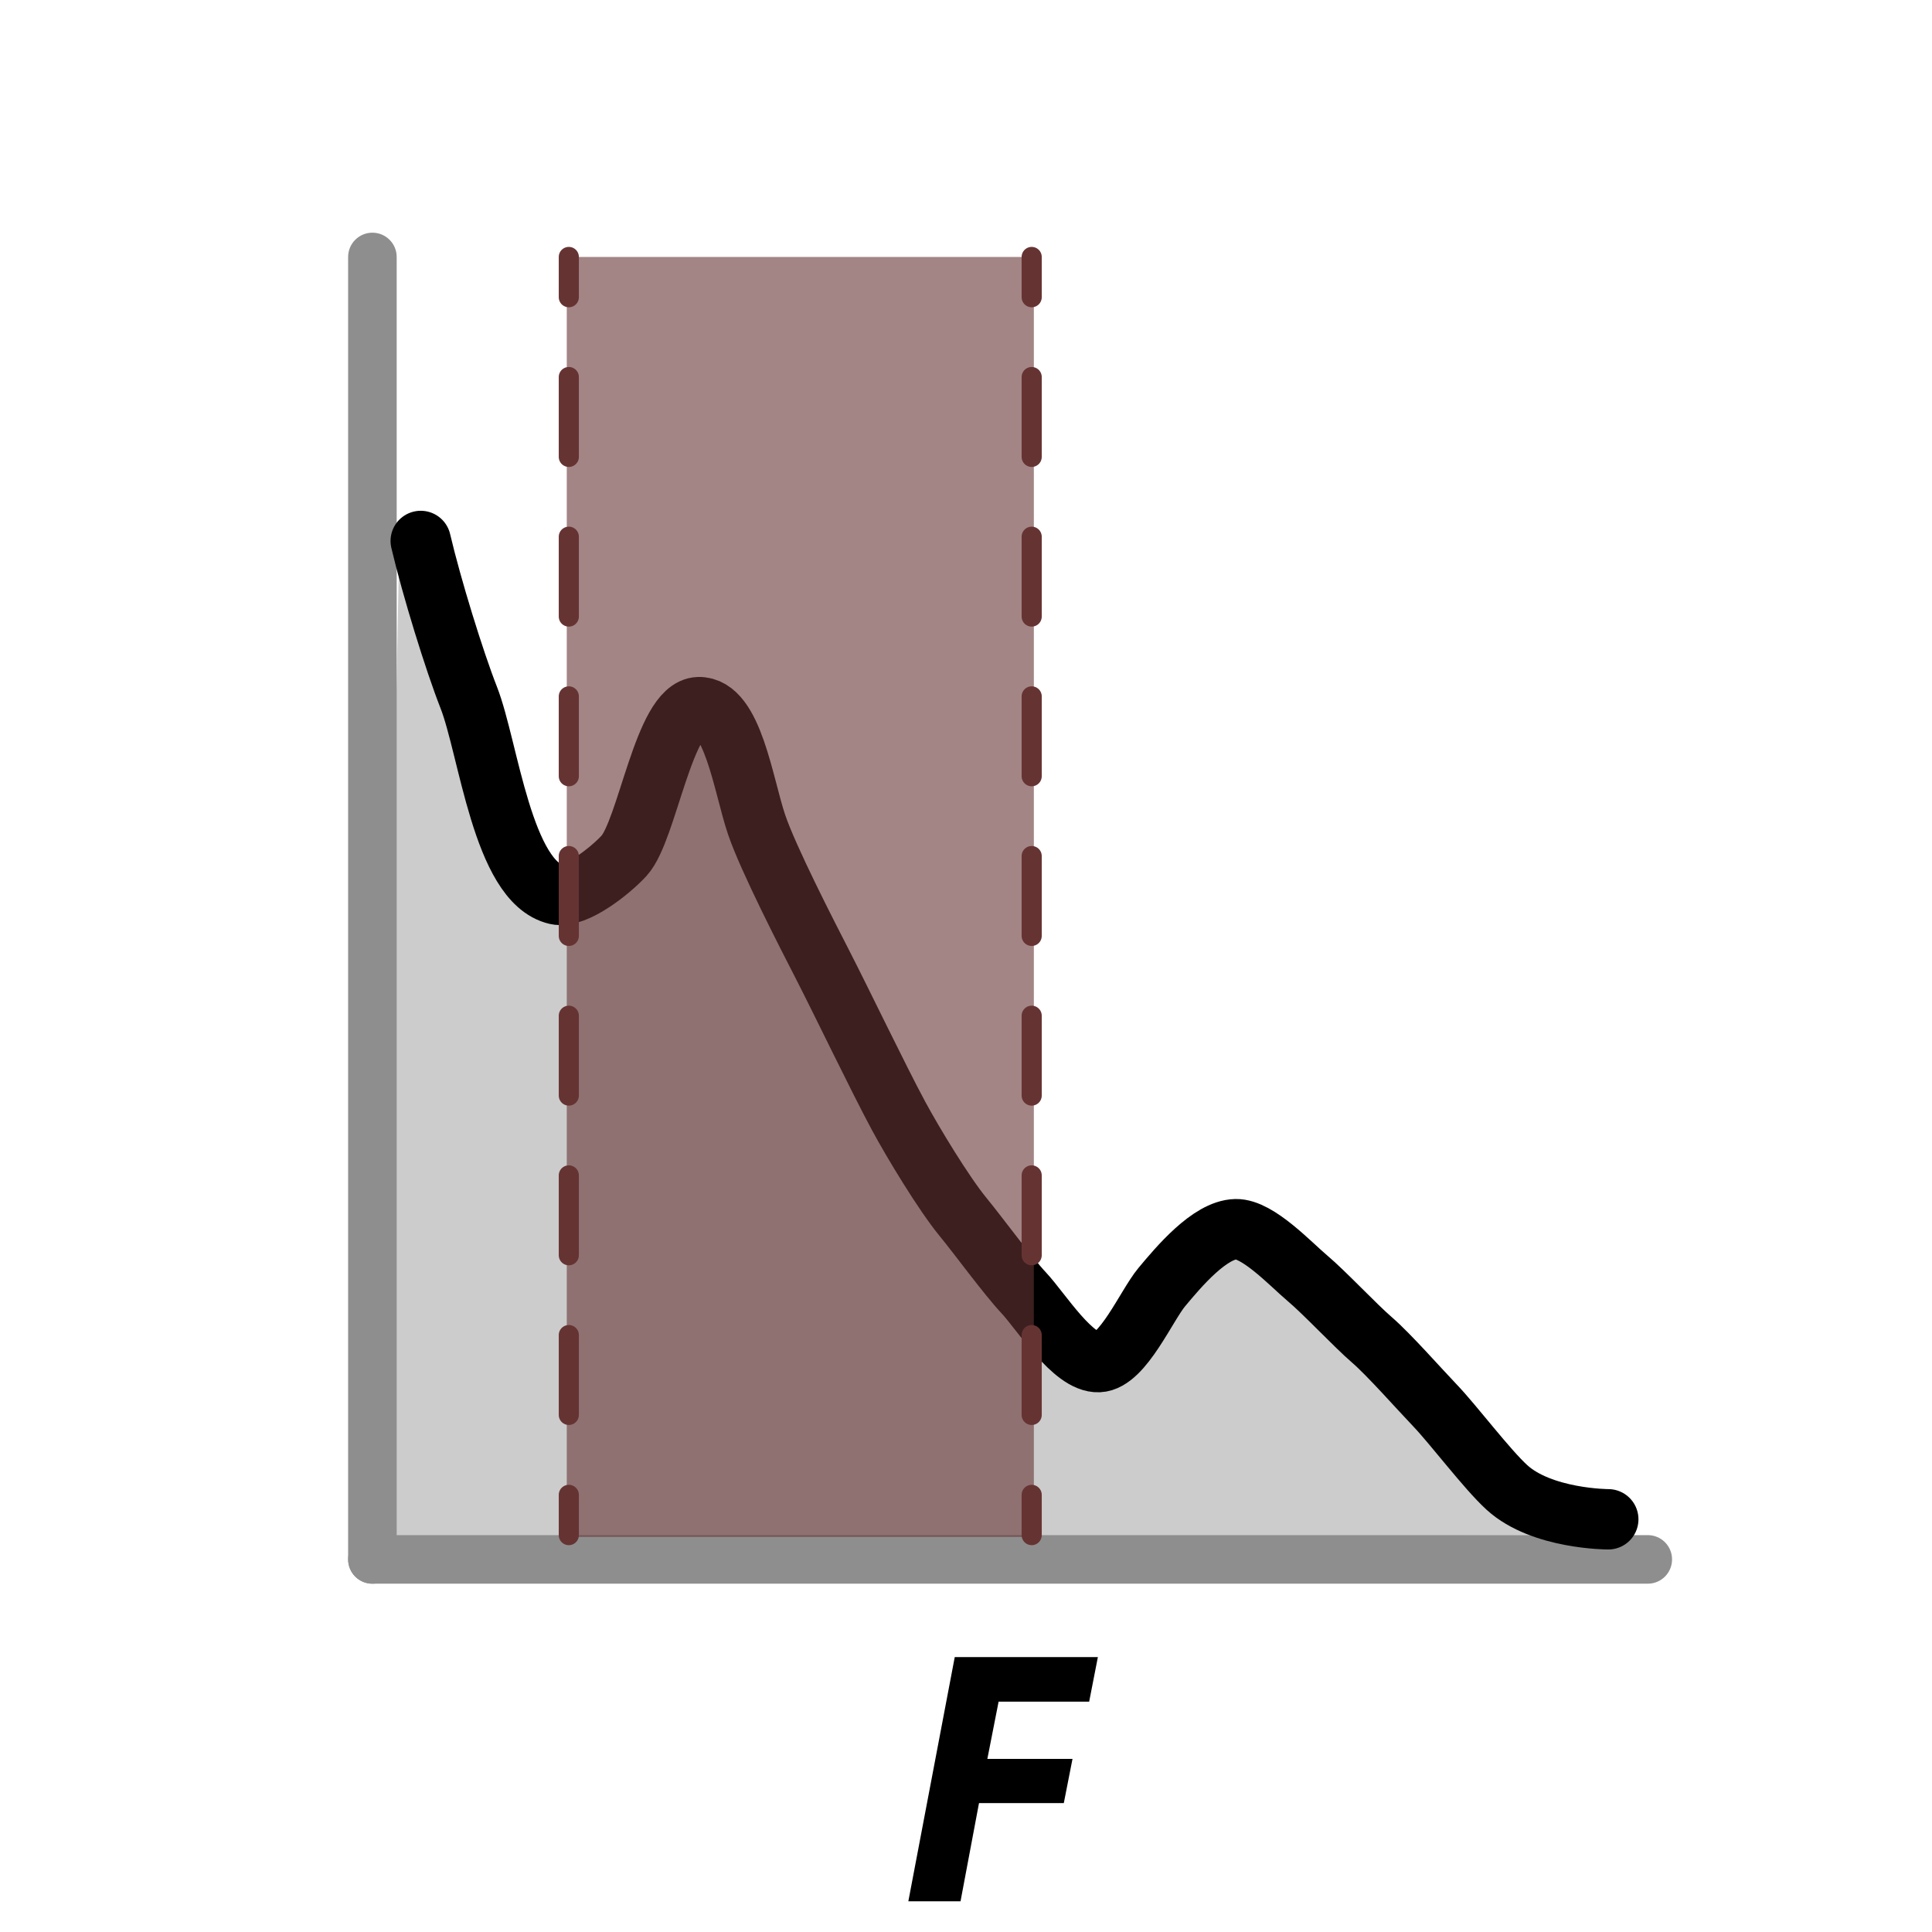
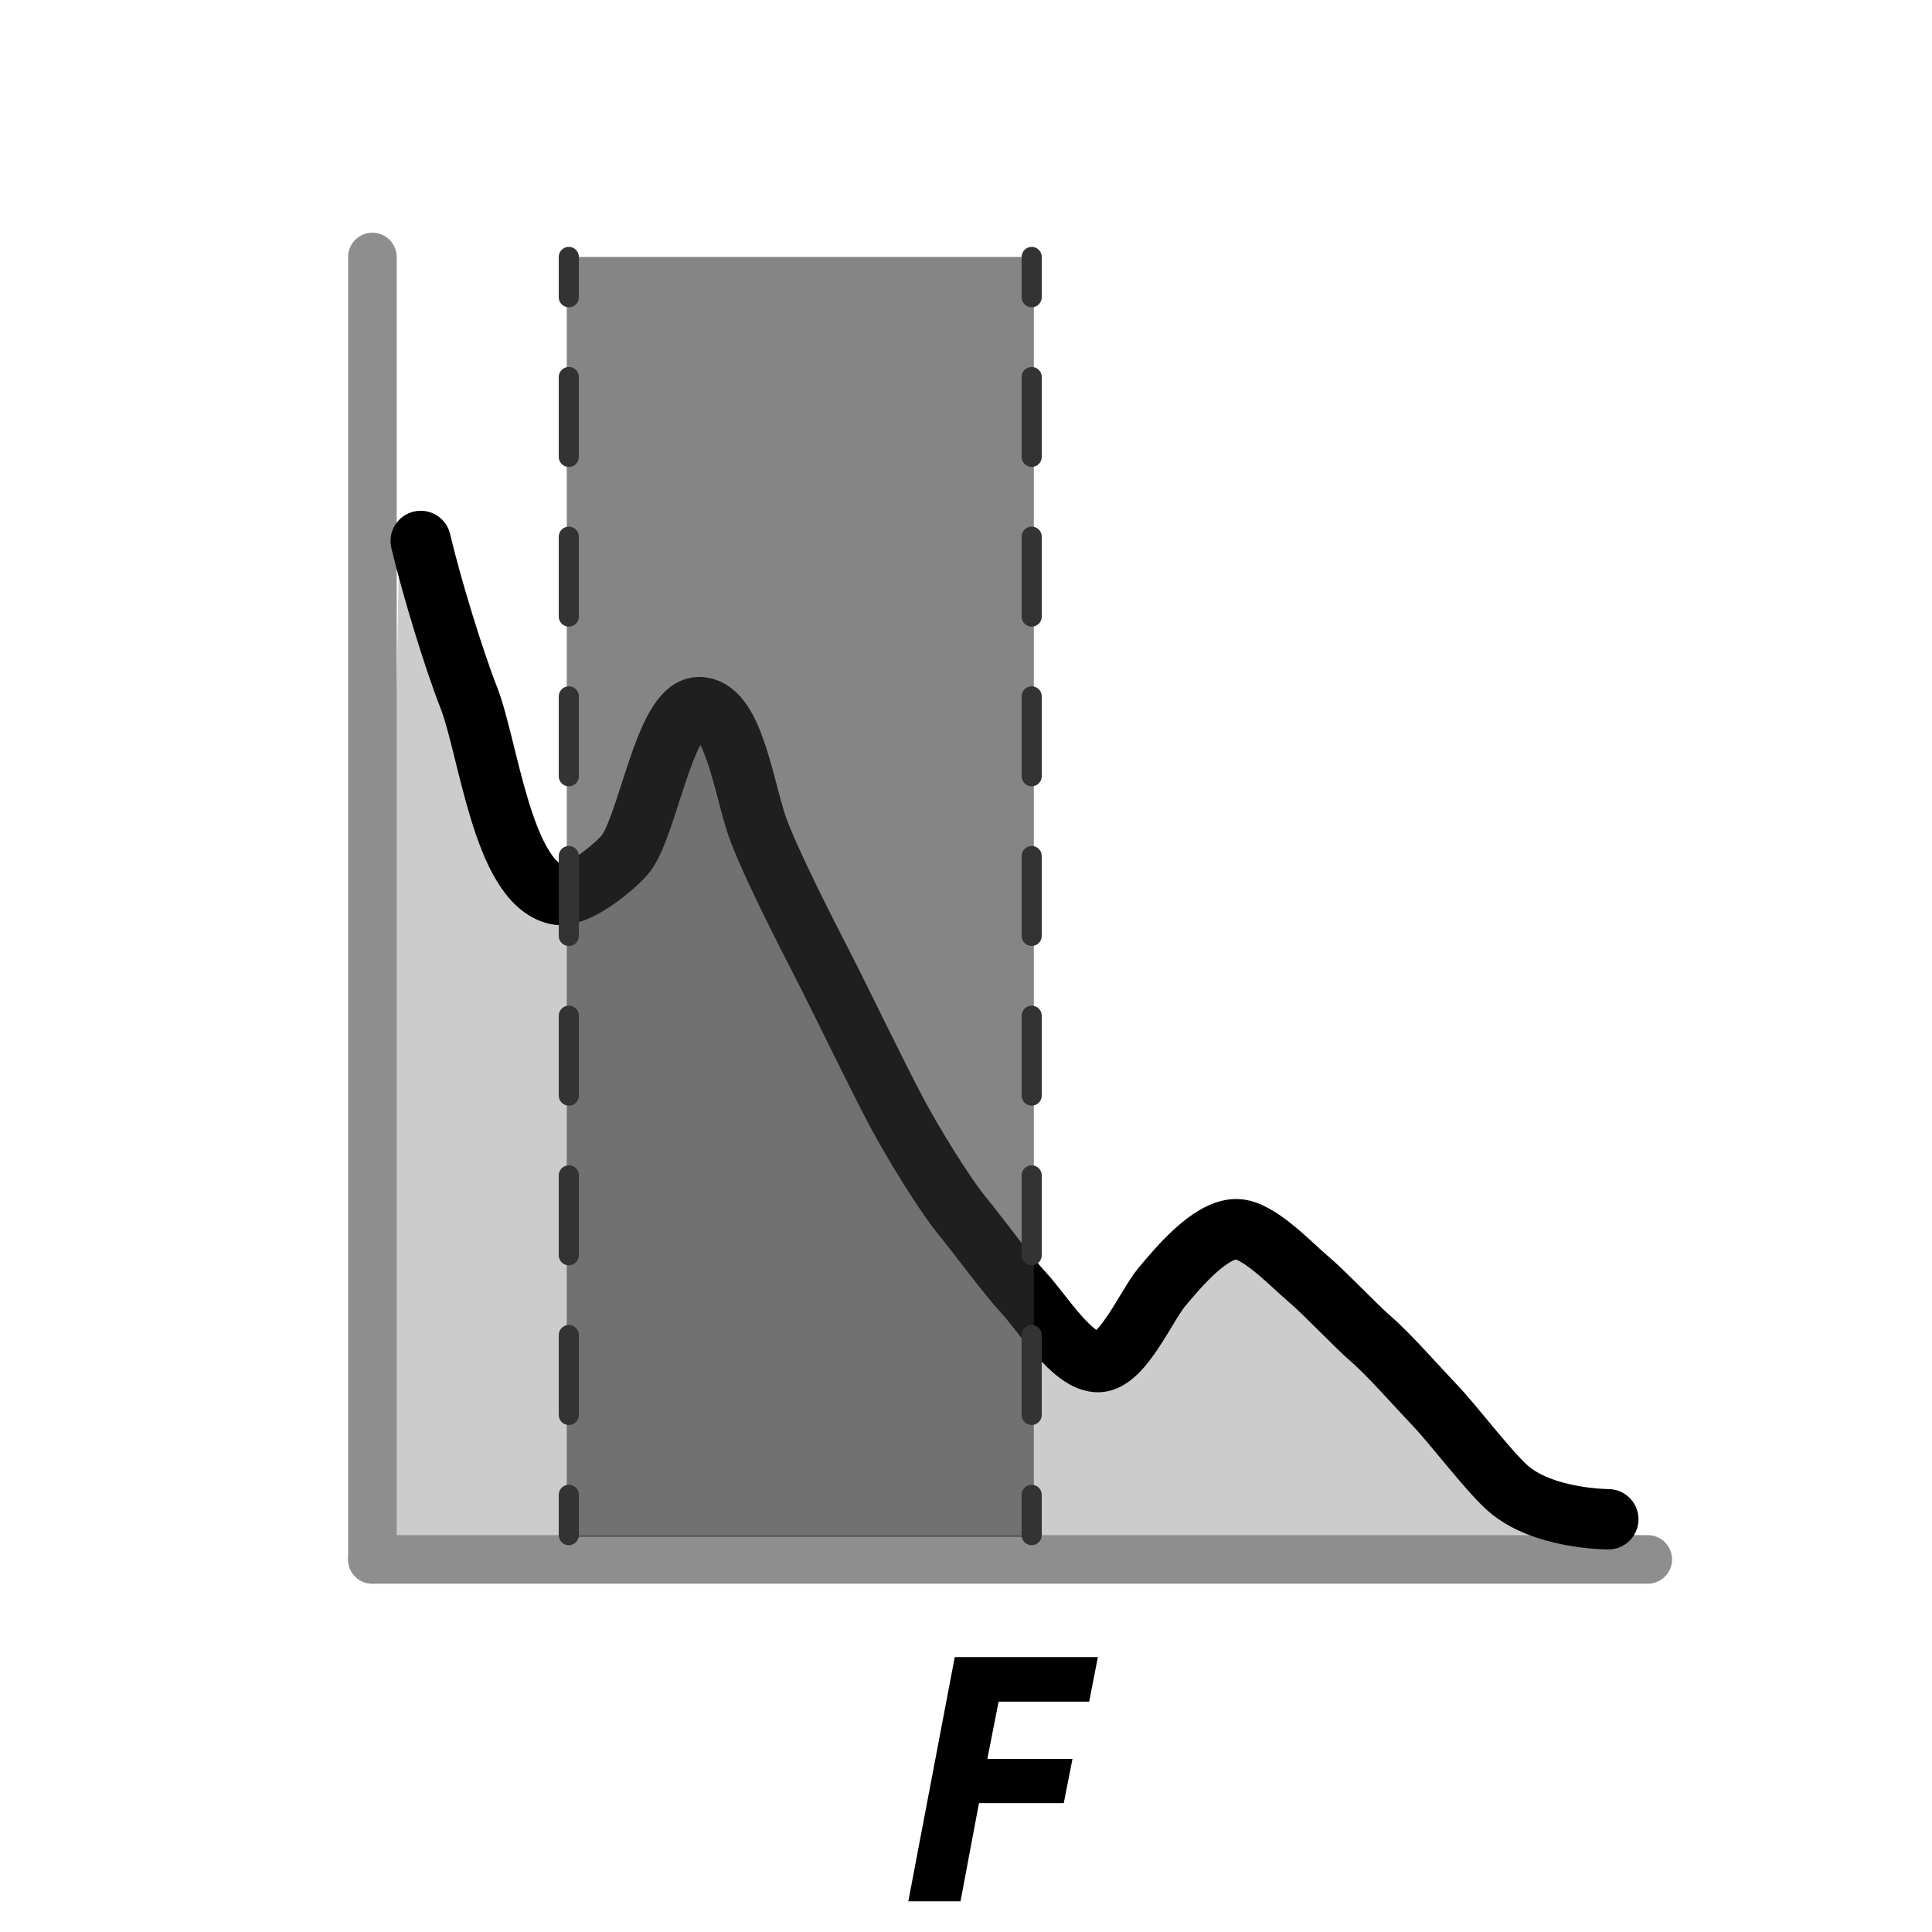
<svg xmlns="http://www.w3.org/2000/svg" version="1.1" id="Layer_1" x="0px" y="0px" width="96px" height="96px" viewBox="0 0 96 96" enable-background="new 0 0 96 96" xml:space="preserve">
  <circle fill="none" cx="48" cy="48" r="48" />
-   <path fill="#CCCCCC" d="M19.845,26.693c0.546,2.321,2.059,6.878,2.77,8.689c0.984,2.507,2.28,9.232,4.956,9.846  c0.946,0.217,2.715-1.21,3.369-1.928c1.156-1.27,1.98-7.326,3.697-7.378c1.696-0.053,2.223,3.882,2.884,5.833  c0.578,1.707,2.519,5.481,3.279,6.961c0.946,1.845,2.779,5.666,3.778,7.519c0.708,1.312,2.245,3.859,3.206,5.024  c0.755,0.919,2.197,2.896,3.012,3.766c0.872,0.933,2.448,3.496,3.725,3.441c1.191-0.049,2.368-2.807,3.132-3.725  c0.839-1.006,2.385-2.849,3.679-2.879c1.089-0.025,2.723,1.733,3.556,2.436c0.854,0.716,2.373,2.344,3.214,3.07  c0.843,0.729,2.341,2.432,3.112,3.234c0.938,0.979,2.59,3.182,3.592,4.094c1.736,1.582,5.034,1.582,5.034,1.582l-60.945,0.186  L19.845,26.693z" />
+   <path fill="#CCCCCC" d="M19.845,26.693c0.546,2.321,2.059,6.878,2.77,8.689c0.984,2.507,2.28,9.232,4.956,9.846  c0.946,0.217,2.715-1.21,3.369-1.928c1.156-1.27,1.98-7.326,3.697-7.378c1.696-0.053,2.223,3.882,2.884,5.833  c0.578,1.707,2.519,5.481,3.279,6.961c0.946,1.845,2.779,5.666,3.778,7.519c0.708,1.313,2.245,3.859,3.206,5.024  c0.755,0.919,2.196,2.896,3.012,3.767c0.872,0.933,2.448,3.496,3.726,3.44c1.19-0.049,2.367-2.807,3.131-3.725  c0.84-1.007,2.386-2.849,3.68-2.88c1.089-0.024,2.723,1.734,3.557,2.437c0.854,0.716,2.373,2.345,3.213,3.07  c0.844,0.729,2.342,2.432,3.112,3.233c0.938,0.979,2.591,3.183,3.593,4.094c1.735,1.582,5.033,1.582,5.033,1.582l-60.945,0.187  L19.845,26.693z" />
  <g>
    <line fill="none" x1="18.504" y1="12.768" x2="18.504" y2="77.486" />
-     <path fill="#8E8E8E" d="M18.504,78.693c-0.666,0-1.206-0.54-1.206-1.207V12.768c0-0.666,0.54-1.206,1.206-1.206   c0.667,0,1.207,0.541,1.207,1.206v64.719C19.711,78.153,19.171,78.693,18.504,78.693z" />
+     <path fill="#8E8E8E" d="M18.504,78.693c-0.666,0-1.206-0.541-1.206-1.207V12.768c0-0.666,0.54-1.206,1.206-1.206   c0.667,0,1.207,0.541,1.207,1.206v64.718C19.711,78.152,19.171,78.693,18.504,78.693z" />
  </g>
  <g>
    <path fill="none" stroke="#000000" stroke-width="2.601" stroke-linecap="round" stroke-miterlimit="10" d="M35.015,76.927" />
  </g>
  <g>
-     <path d="M47.441,82.339h7.112l-0.433,2.215H49.62l-0.559,2.845h4.231l-0.432,2.196h-4.214l-0.918,4.88h-2.593L47.441,82.339z" />
+     <path d="M47.441,82.339h7.112l-0.433,2.216h-4.5l-0.56,2.844h4.231l-0.433,2.196h-4.213l-0.918,4.88h-2.593L47.441,82.339z" />
  </g>
  <g>
    <line fill="none" x1="81.877" y1="77.486" x2="18.504" y2="77.486" />
-     <path fill="#8E8E8E" d="M81.877,78.693H18.504c-0.666,0-1.206-0.54-1.206-1.207s0.54-1.207,1.206-1.207h63.373   c0.668,0,1.207,0.54,1.207,1.207S82.545,78.693,81.877,78.693z" />
+     <path fill="#8E8E8E" d="M81.877,78.693H18.504c-0.666,0-1.206-0.541-1.206-1.207c0-0.668,0.54-1.207,1.206-1.207h63.373   c0.668,0,1.207,0.539,1.207,1.207C83.084,78.152,82.545,78.693,81.877,78.693z" />
  </g>
-   <path fill="none" stroke="#000000" stroke-width="3" stroke-linecap="round" stroke-miterlimit="10" d="M20.906,26.88  c0.545,2.321,1.673,5.966,2.385,7.777c0.985,2.507,1.677,9.175,4.353,9.788c0.946,0.217,2.715-1.21,3.369-1.928  c1.157-1.27,1.98-7.326,3.698-7.379c1.695-0.052,2.223,3.883,2.883,5.833c0.578,1.707,2.519,5.481,3.279,6.962  c0.947,1.843,2.78,5.665,3.779,7.518c0.707,1.312,2.246,3.858,3.205,5.024c0.756,0.918,2.197,2.896,3.012,3.766  c0.873,0.933,2.449,3.496,3.725,3.441c1.192-0.05,2.369-2.807,3.133-3.725c0.839-1.006,2.386-2.85,3.679-2.879  c1.089-0.025,2.724,1.733,3.558,2.436c0.852,0.716,2.371,2.344,3.213,3.07c0.843,0.728,2.342,2.432,3.111,3.234  c0.938,0.979,2.59,3.181,3.592,4.094c1.736,1.581,5.034,1.581,5.034,1.581" />
+   <path fill="none" stroke="#000000" stroke-width="3" stroke-linecap="round" stroke-miterlimit="10" d="M20.906,26.88  c0.545,2.321,1.673,5.966,2.385,7.777c0.985,2.507,1.677,9.175,4.353,9.788c0.946,0.217,2.715-1.21,3.369-1.928  c1.157-1.27,1.98-7.326,3.698-7.379c1.695-0.052,2.223,3.883,2.883,5.833c0.578,1.707,2.519,5.481,3.279,6.962  c0.947,1.842,2.78,5.665,3.779,7.518c0.707,1.313,2.246,3.857,3.205,5.023c0.756,0.918,2.198,2.896,3.012,3.767  c0.873,0.933,2.449,3.495,3.725,3.44c1.192-0.05,2.369-2.807,3.133-3.725c0.84-1.006,2.387-2.85,3.68-2.879  c1.089-0.025,2.724,1.732,3.558,2.436c0.853,0.717,2.371,2.344,3.213,3.07c0.843,0.729,2.343,2.432,3.111,3.234  c0.938,0.979,2.59,3.181,3.592,4.094c1.736,1.581,5.034,1.581,5.034,1.581" />
  <path fill="#666666" stroke="#663333" stroke-linecap="round" stroke-linejoin="round" stroke-miterlimit="10" stroke-dasharray="4" d="  M28.163,76.927" />
  <path fill="#666666" stroke="#663333" stroke-linecap="round" stroke-linejoin="round" stroke-miterlimit="10" stroke-dasharray="4" d="  M28.163,12.768" />
  <g>
-     <line fill="#666666" x1="51.264" y1="12.768" x2="51.264" y2="76.279" />
+     <line fill="none" x1="51.264" y1="12.768" x2="51.264" y2="76.279" />
    <g>
-       <line fill="none" stroke="#663333" stroke-linecap="round" stroke-linejoin="round" x1="51.264" y1="12.768" x2="51.264" y2="14.768" />
-       <line fill="none" stroke="#663333" stroke-linecap="round" stroke-linejoin="round" stroke-dasharray="3.967,3.967" x1="51.264" y1="18.735" x2="51.264" y2="72.296" />
-       <line fill="none" stroke="#663333" stroke-linecap="round" stroke-linejoin="round" x1="51.264" y1="74.279" x2="51.264" y2="76.279" />
+       <line fill="none" stroke="#333333" stroke-linecap="round" stroke-linejoin="round" x1="51.264" y1="12.768" x2="51.264" y2="14.768" />
+       <line fill="none" stroke="#333333" stroke-linecap="round" stroke-linejoin="round" stroke-dasharray="3.967,3.967" x1="51.264" y1="18.735" x2="51.264" y2="72.296" />
+       <line fill="none" stroke="#333333" stroke-linecap="round" stroke-linejoin="round" x1="51.264" y1="74.279" x2="51.264" y2="76.279" />
    </g>
  </g>
-   <polyline opacity="0.6" fill="#663333" points="28.163,12.768 51.371,12.768 51.371,76.369 28.163,76.369 " />
+   <polyline opacity="0.6" fill="#333333" enable-background="new    " points="28.163,12.768 51.371,12.768 51.371,76.369   28.163,76.369 " />
  <g>
-     <line fill="#666666" x1="28.264" y1="12.768" x2="28.264" y2="76.279" />
+     <line fill="none" x1="28.264" y1="12.768" x2="28.264" y2="76.279" />
    <g>
-       <line fill="none" stroke="#663333" stroke-linecap="round" stroke-linejoin="round" x1="28.264" y1="12.768" x2="28.264" y2="14.768" />
-       <line fill="none" stroke="#663333" stroke-linecap="round" stroke-linejoin="round" stroke-dasharray="3.967,3.967" x1="28.264" y1="18.735" x2="28.264" y2="72.296" />
-       <line fill="none" stroke="#663333" stroke-linecap="round" stroke-linejoin="round" x1="28.264" y1="74.279" x2="28.264" y2="76.279" />
+       <line fill="none" stroke="#333333" stroke-linecap="round" stroke-linejoin="round" x1="28.264" y1="12.768" x2="28.264" y2="14.768" />
+       <line fill="none" stroke="#333333" stroke-linecap="round" stroke-linejoin="round" stroke-dasharray="3.967,3.967" x1="28.264" y1="18.735" x2="28.264" y2="72.296" />
+       <line fill="none" stroke="#333333" stroke-linecap="round" stroke-linejoin="round" x1="28.264" y1="74.279" x2="28.264" y2="76.279" />
    </g>
  </g>
</svg>
